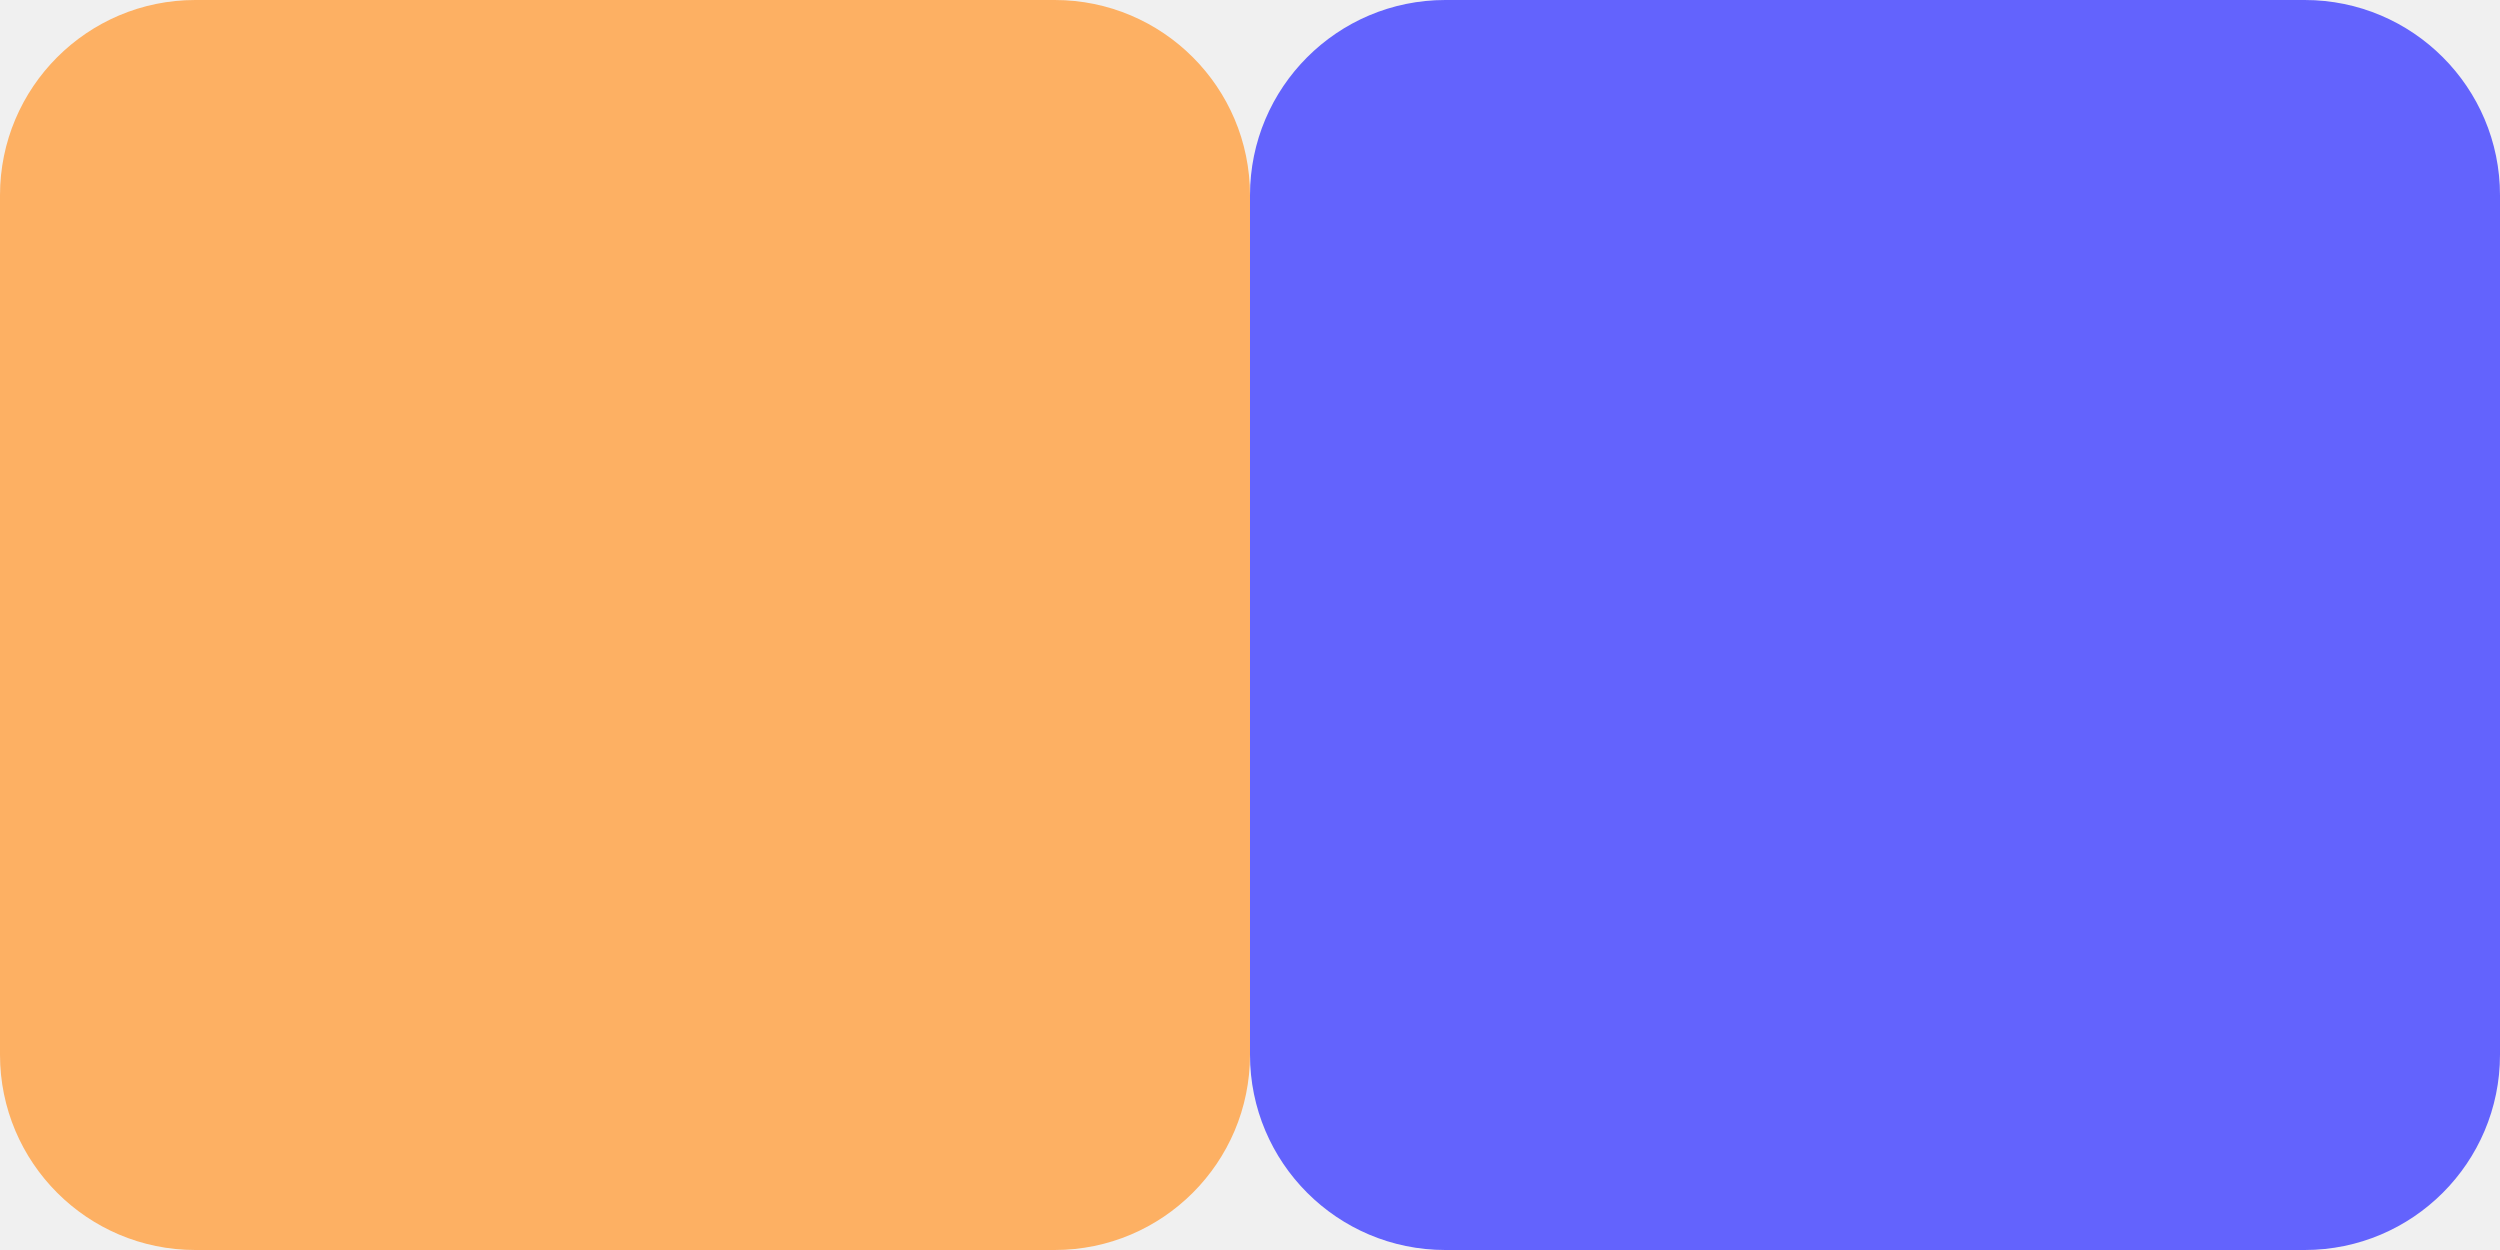
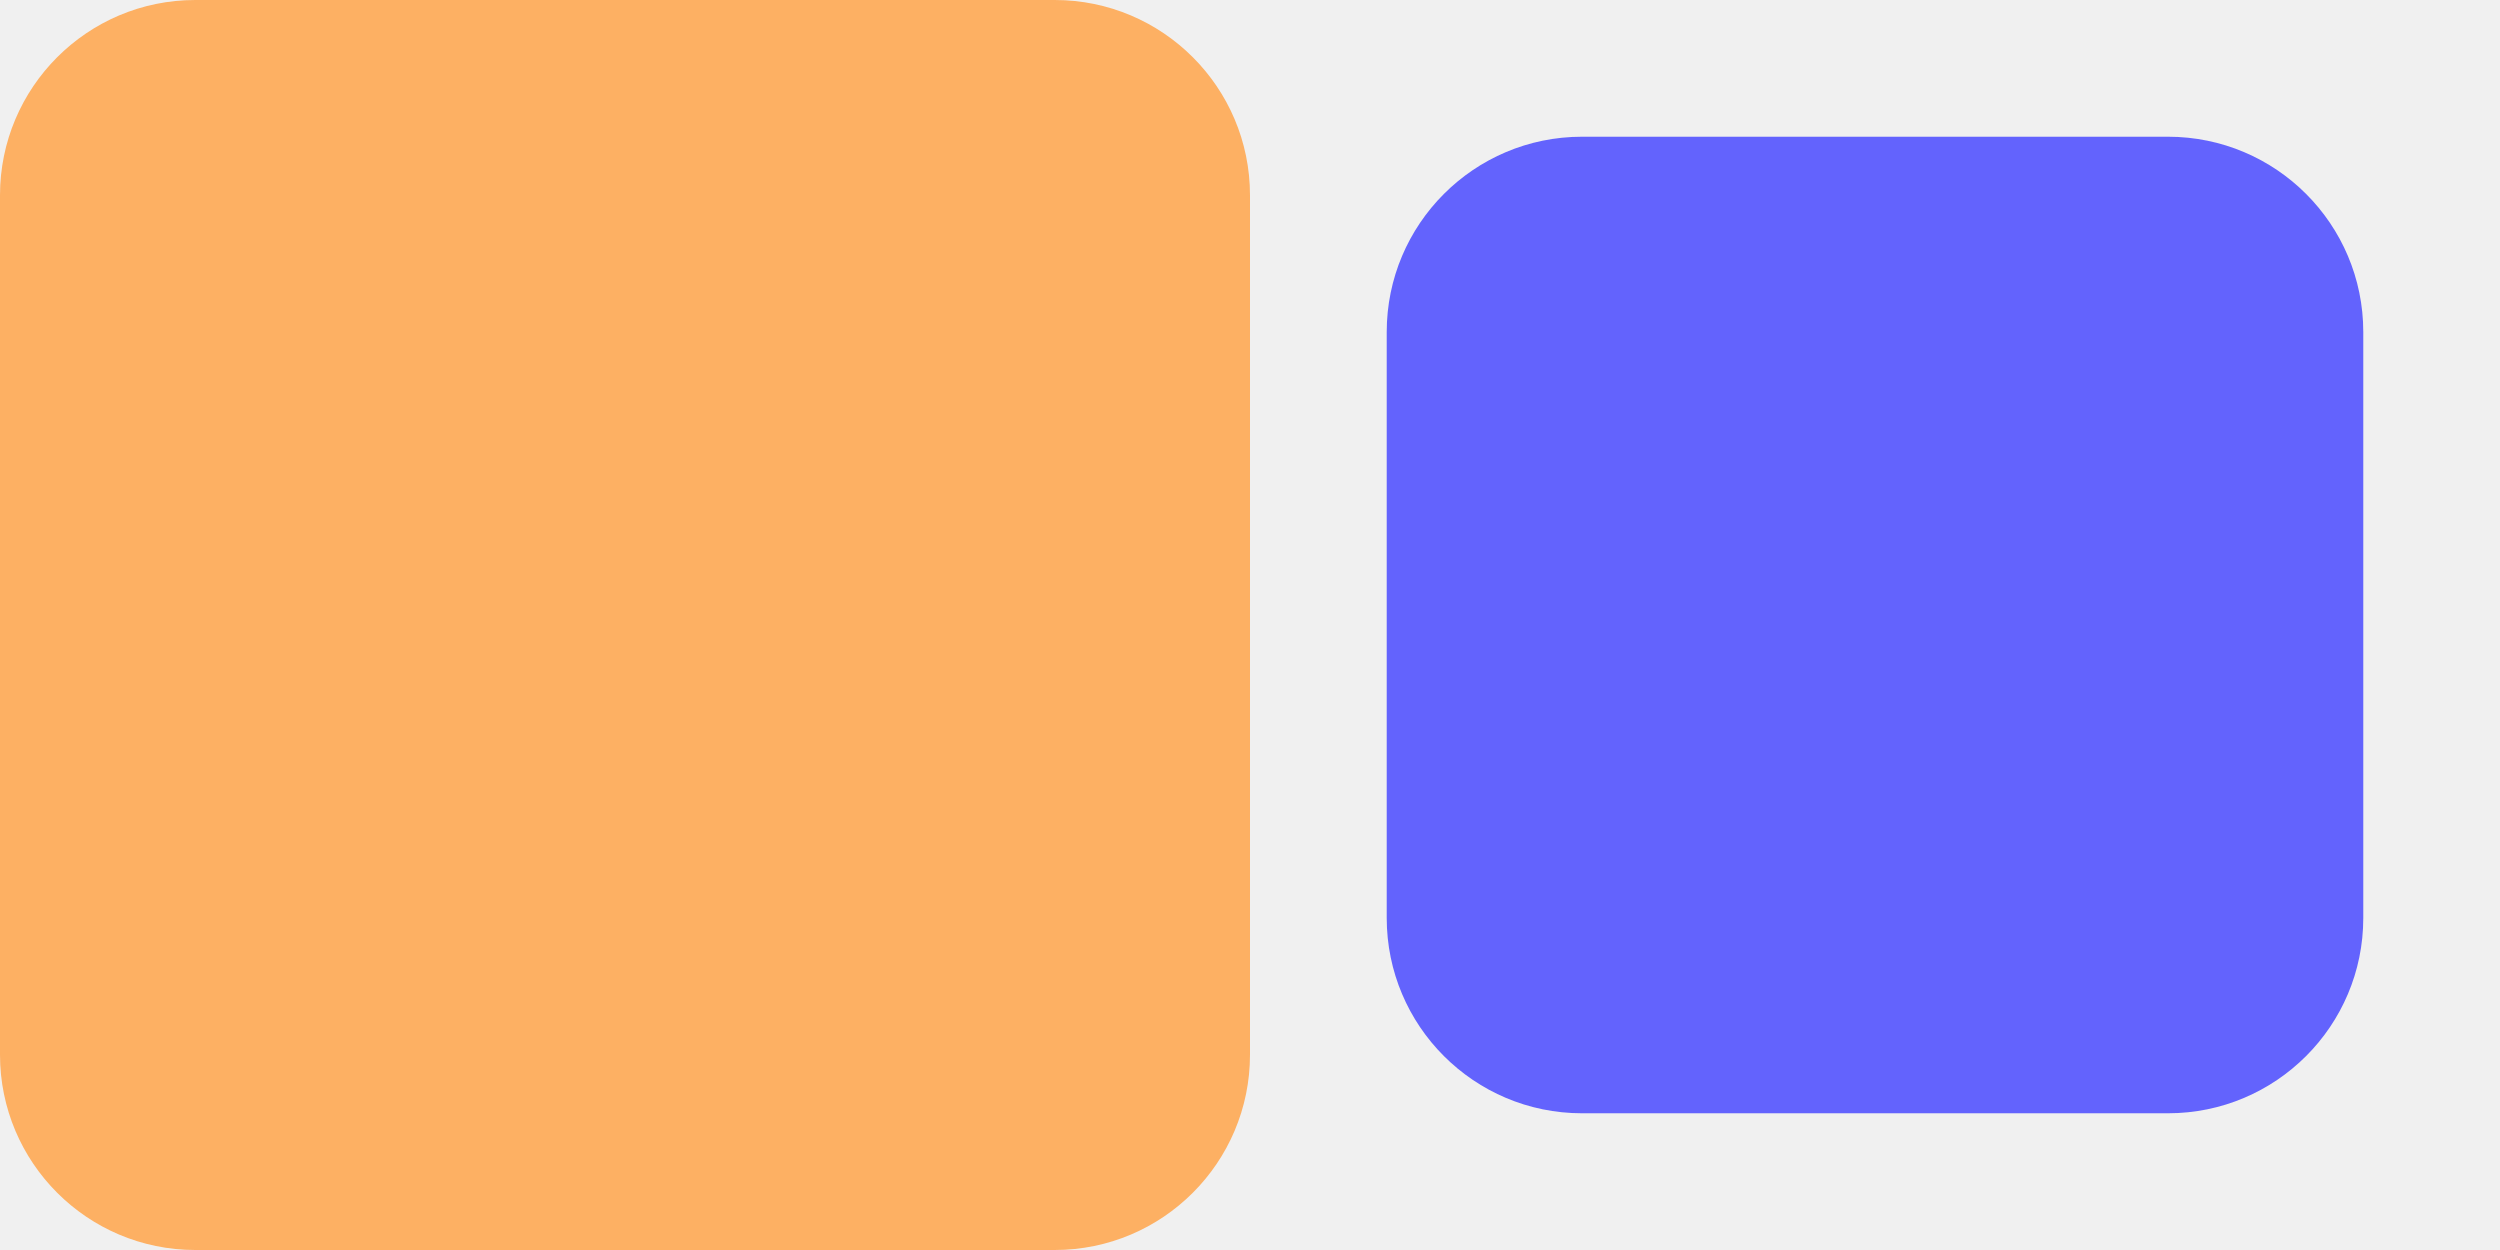
<svg xmlns="http://www.w3.org/2000/svg" width="128" height="64" viewBox="0 0 128 64" fill="none">
  <g clip-path="url(#clip0_130_2)">
+     <rect x="71" y="7" width="50" height="50" rx="10" fill="#6363FD" />
    <g clip-path="url(#clip1_130_2)">
-       <rect x="64" width="64" height="64" rx="10" fill="#6363FD" />
-     </g>
-     <g clip-path="url(#clip2_130_2)">
      <rect width="64" height="64" rx="10" fill="#FDB063" />
    </g>
  </g>
  <defs>
    <clipPath id="clip0_130_2">
      <rect width="128" height="64" fill="white" />
    </clipPath>
    <clipPath id="clip1_130_2">
-       <rect width="64" height="64" fill="white" transform="translate(64)" />
-     </clipPath>
-     <clipPath id="clip2_130_2">
      <rect width="64" height="64" fill="white" />
    </clipPath>
  </defs>
</svg>
